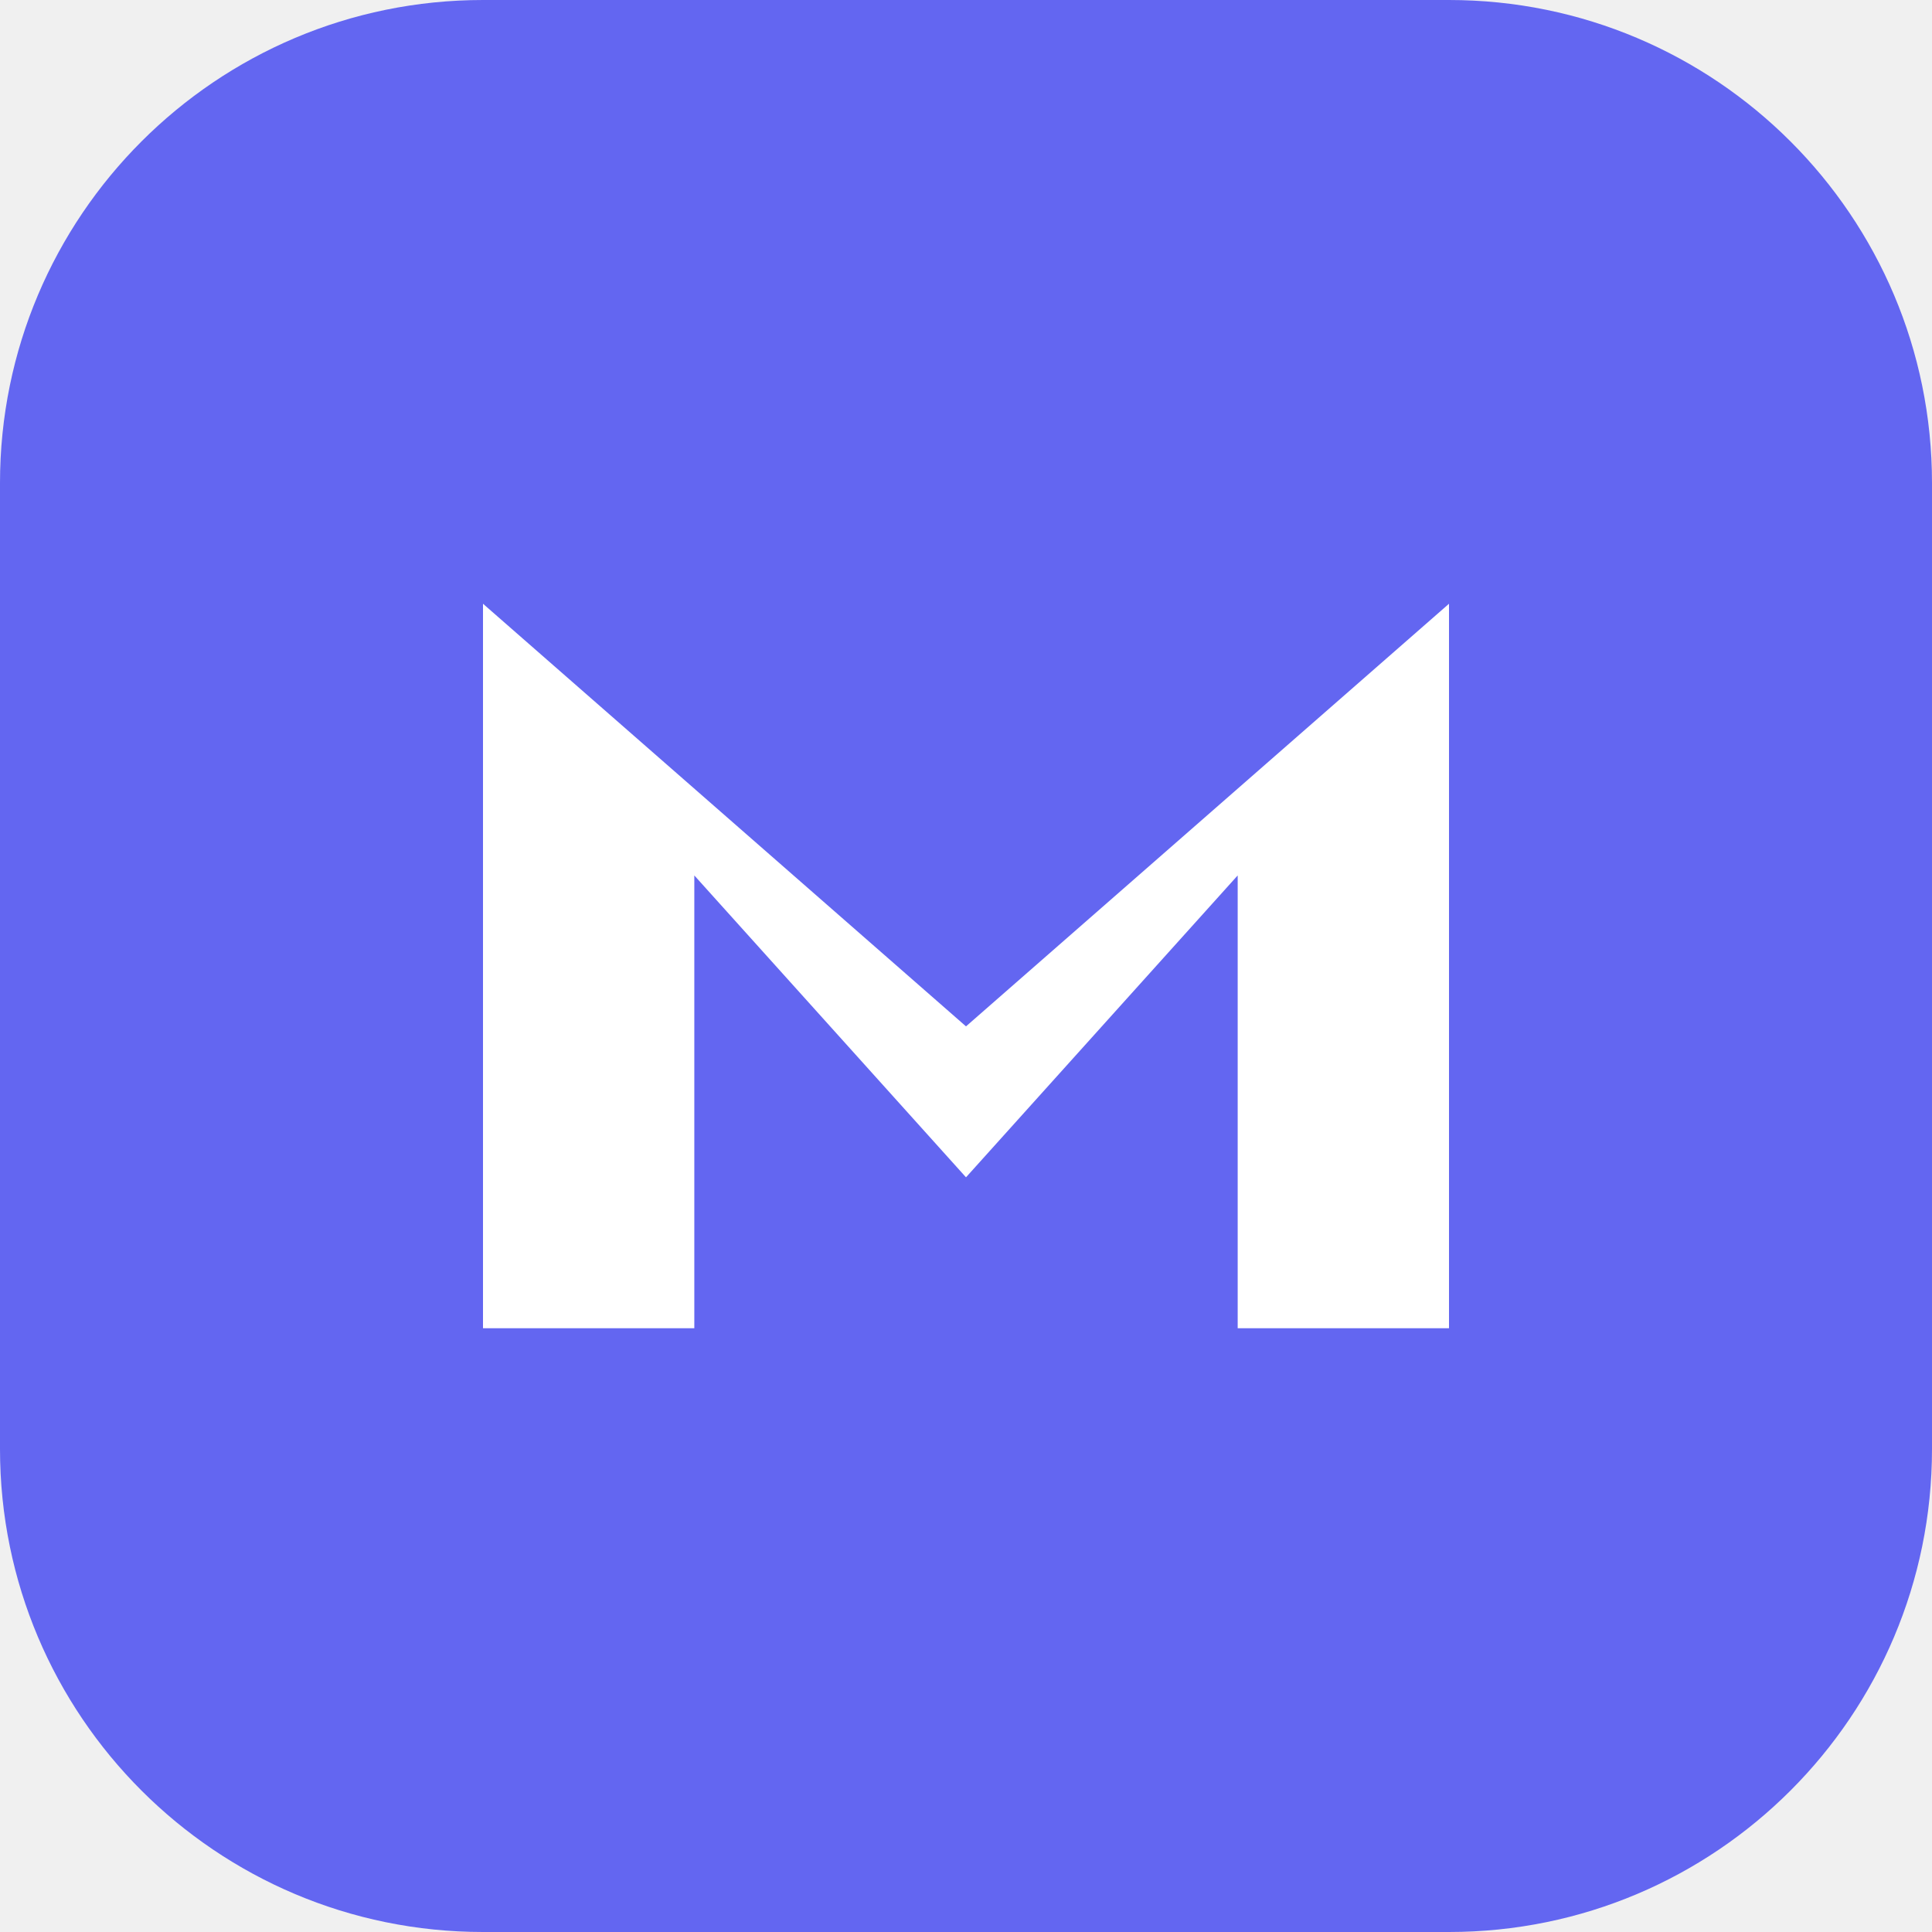
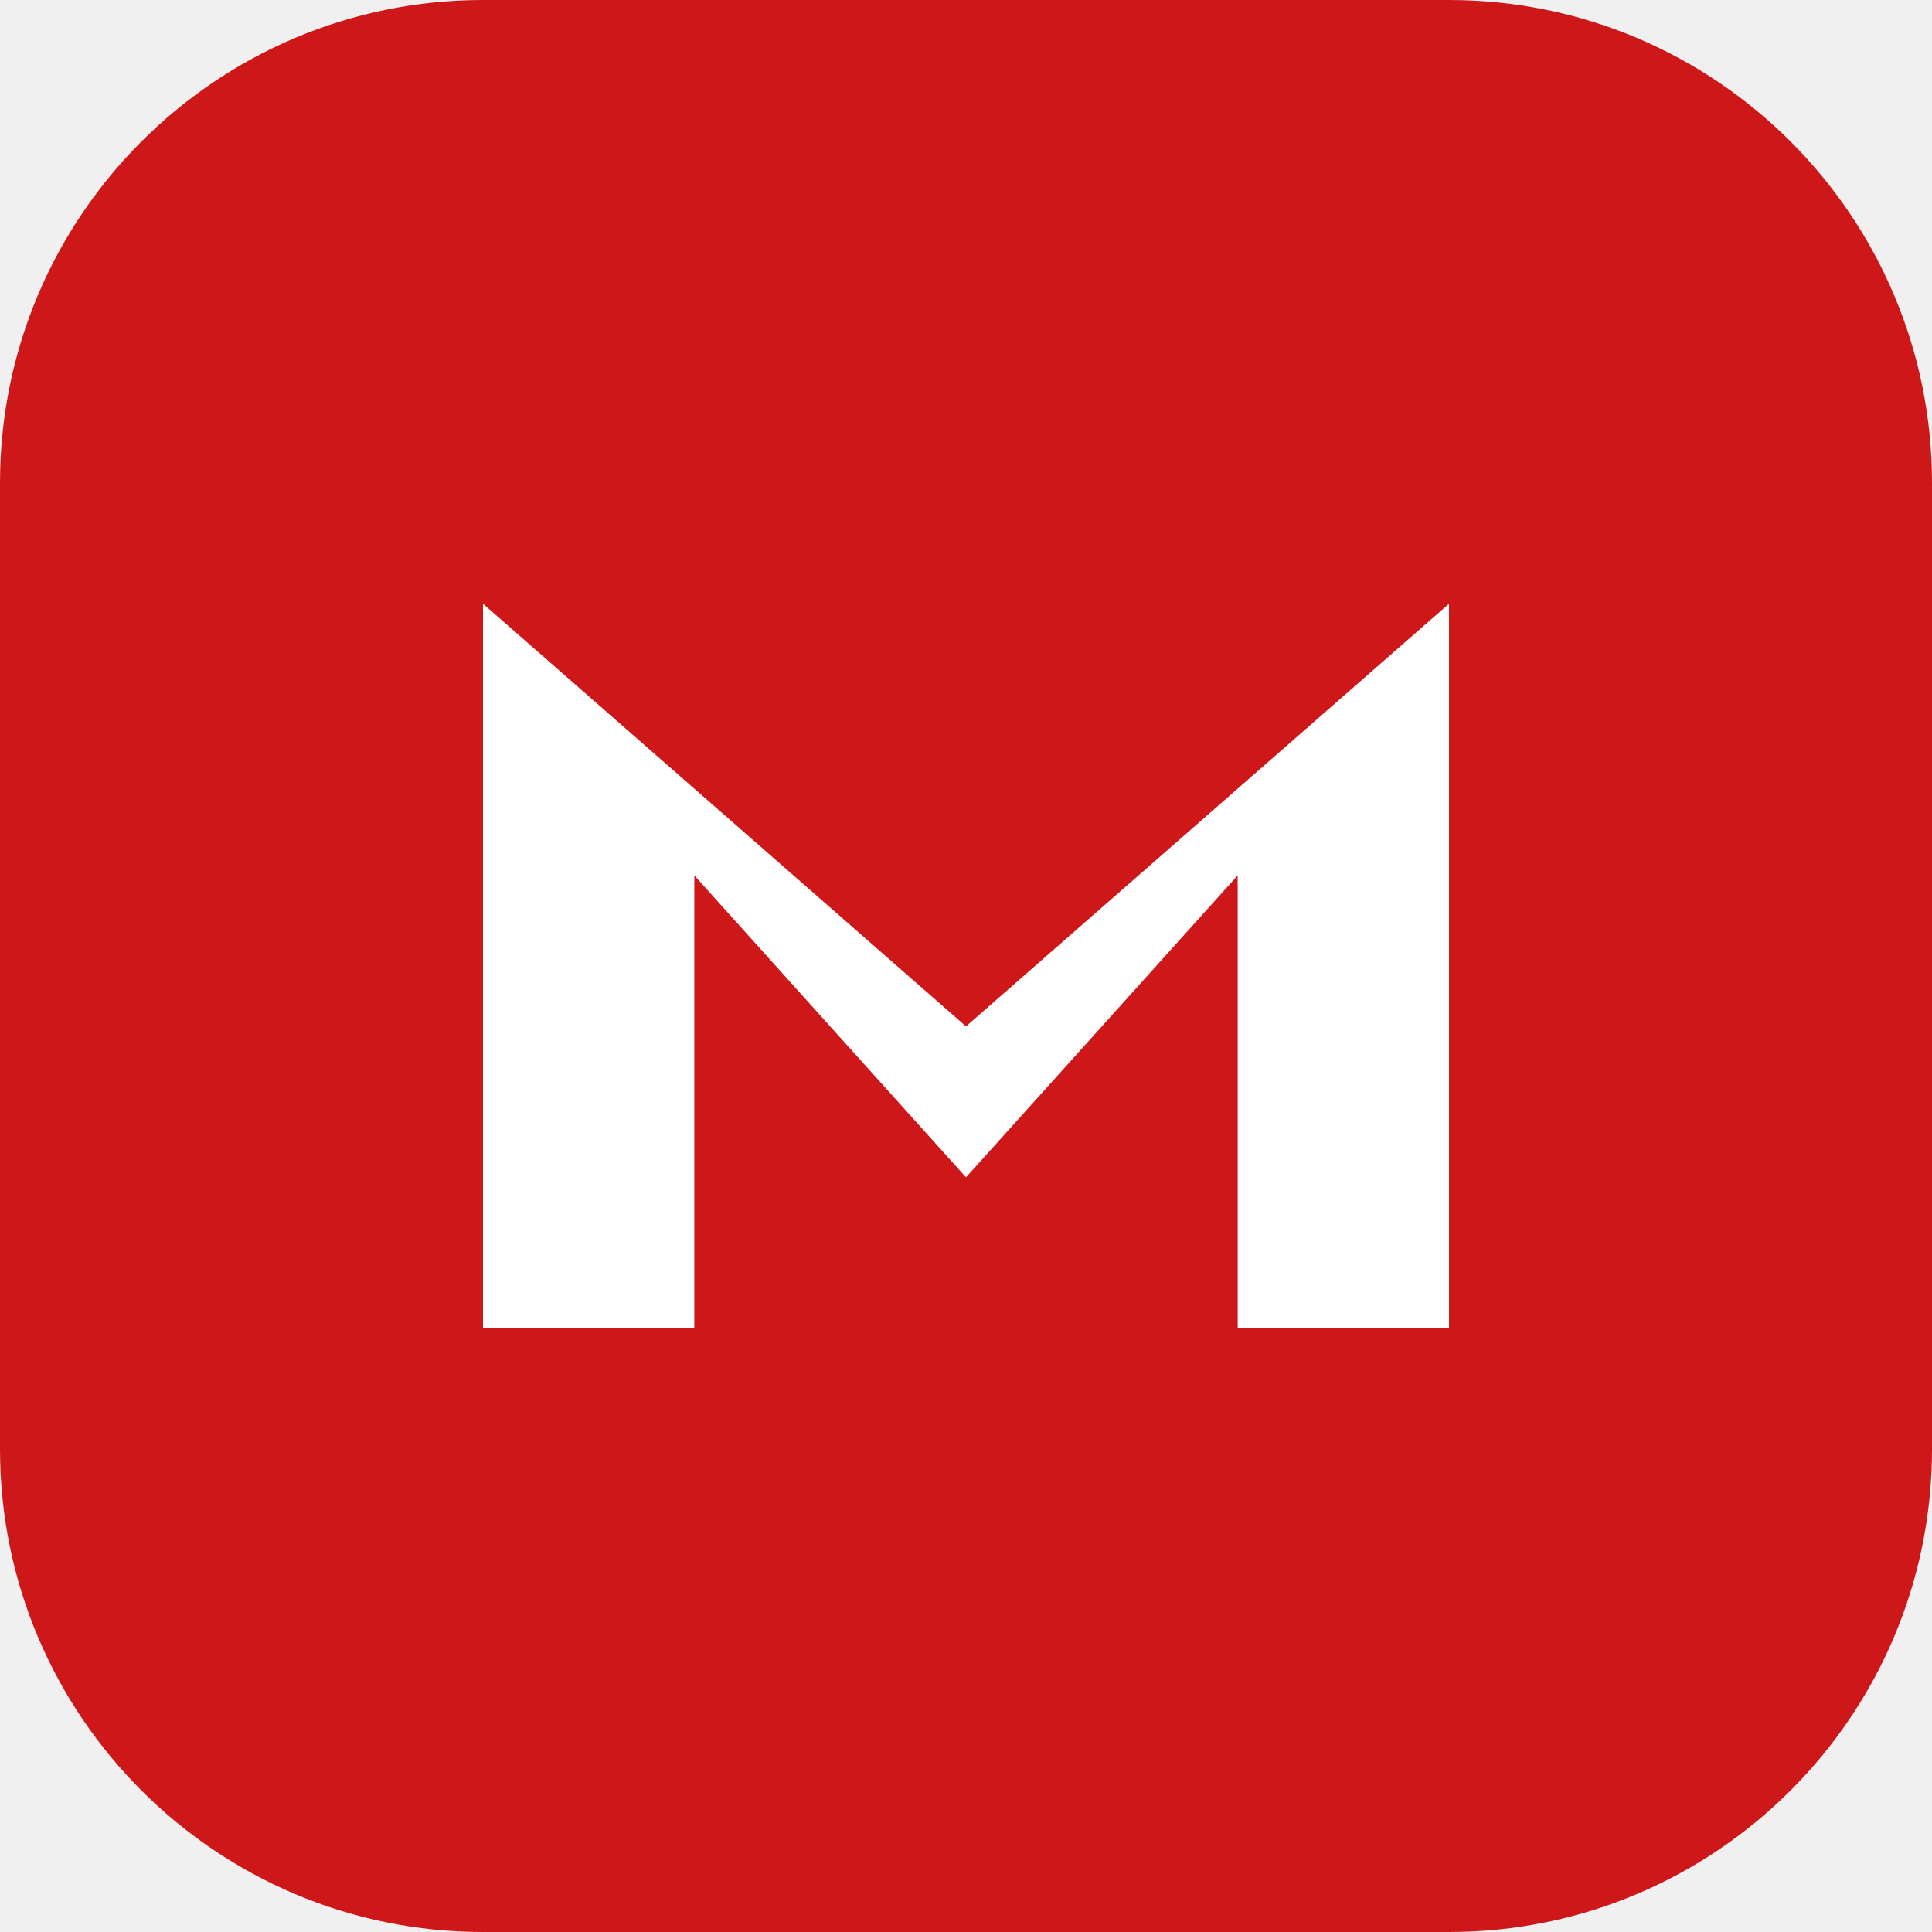
<svg xmlns="http://www.w3.org/2000/svg" viewBox="0 0 32 32" fill="none">
-   <rect width="32" height="32" rx="8" fill="#6366F1" />
+   <rect width="32" height="32" rx="8" fill="#CD1719" />
  <path d="M8 22V10l8 7 8-7v12h-3.5V14.5L16 19.5 11.5 14.5V22H8z" fill="white" />
</svg>
